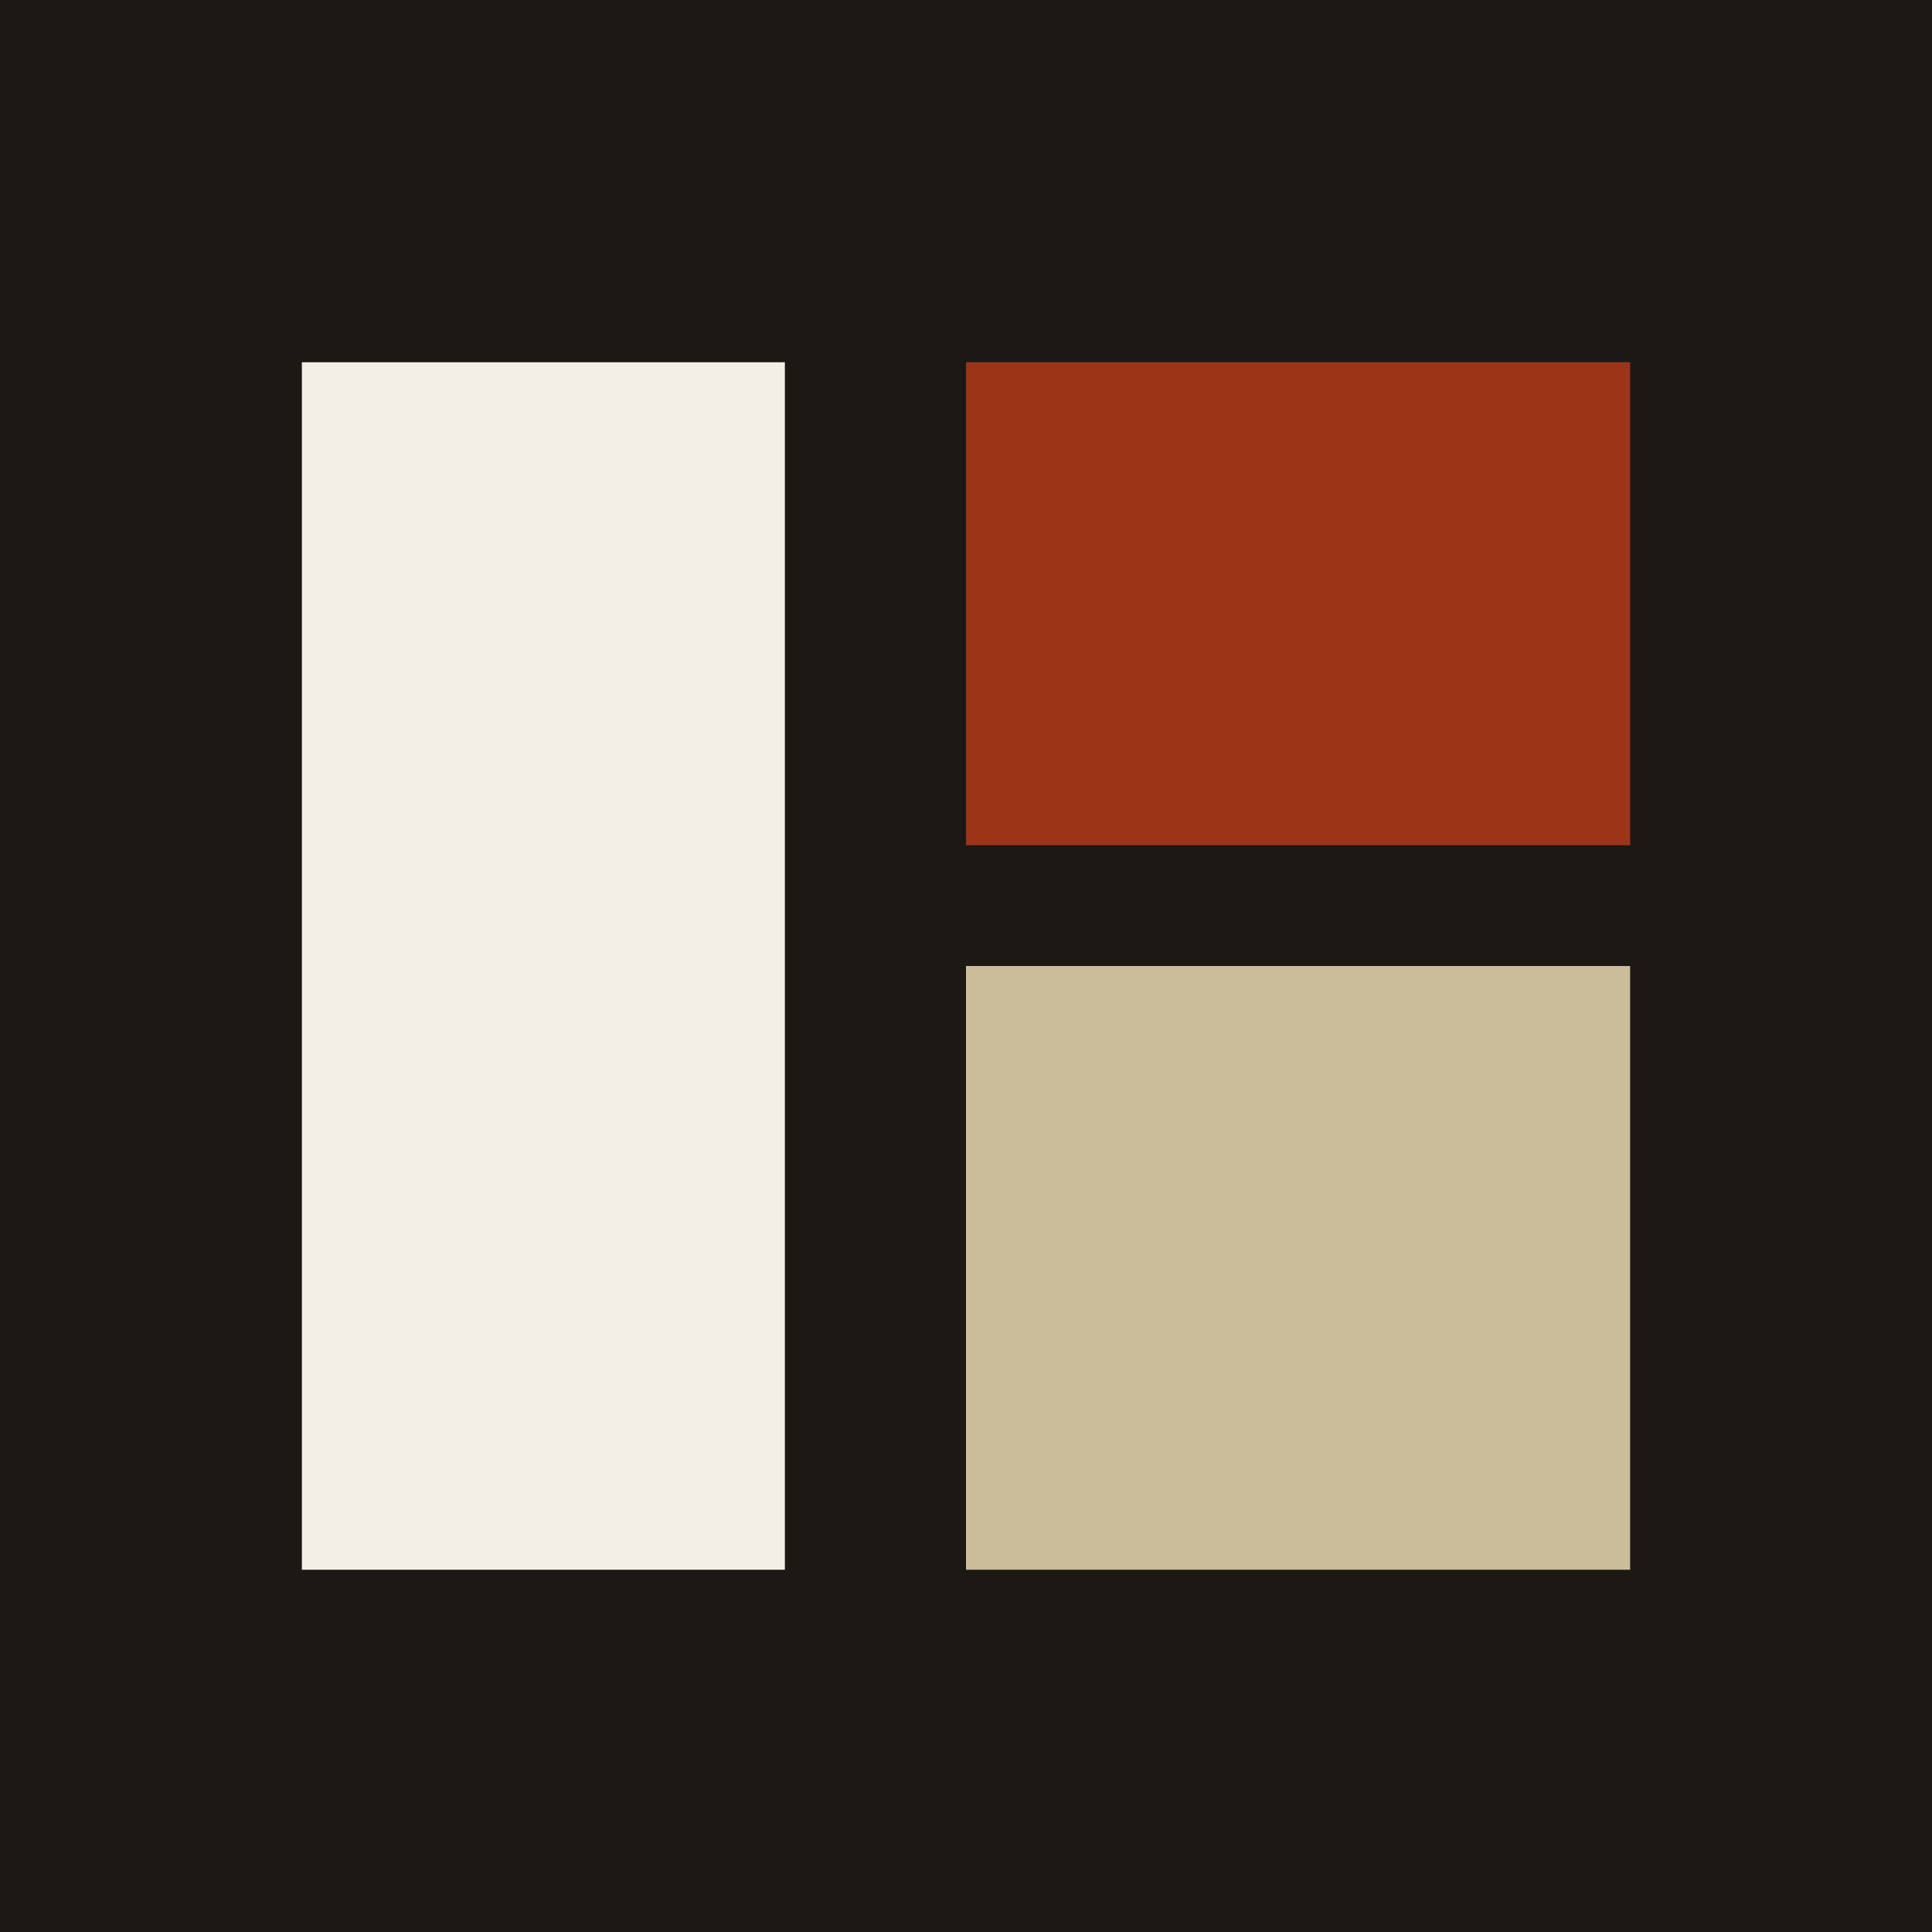
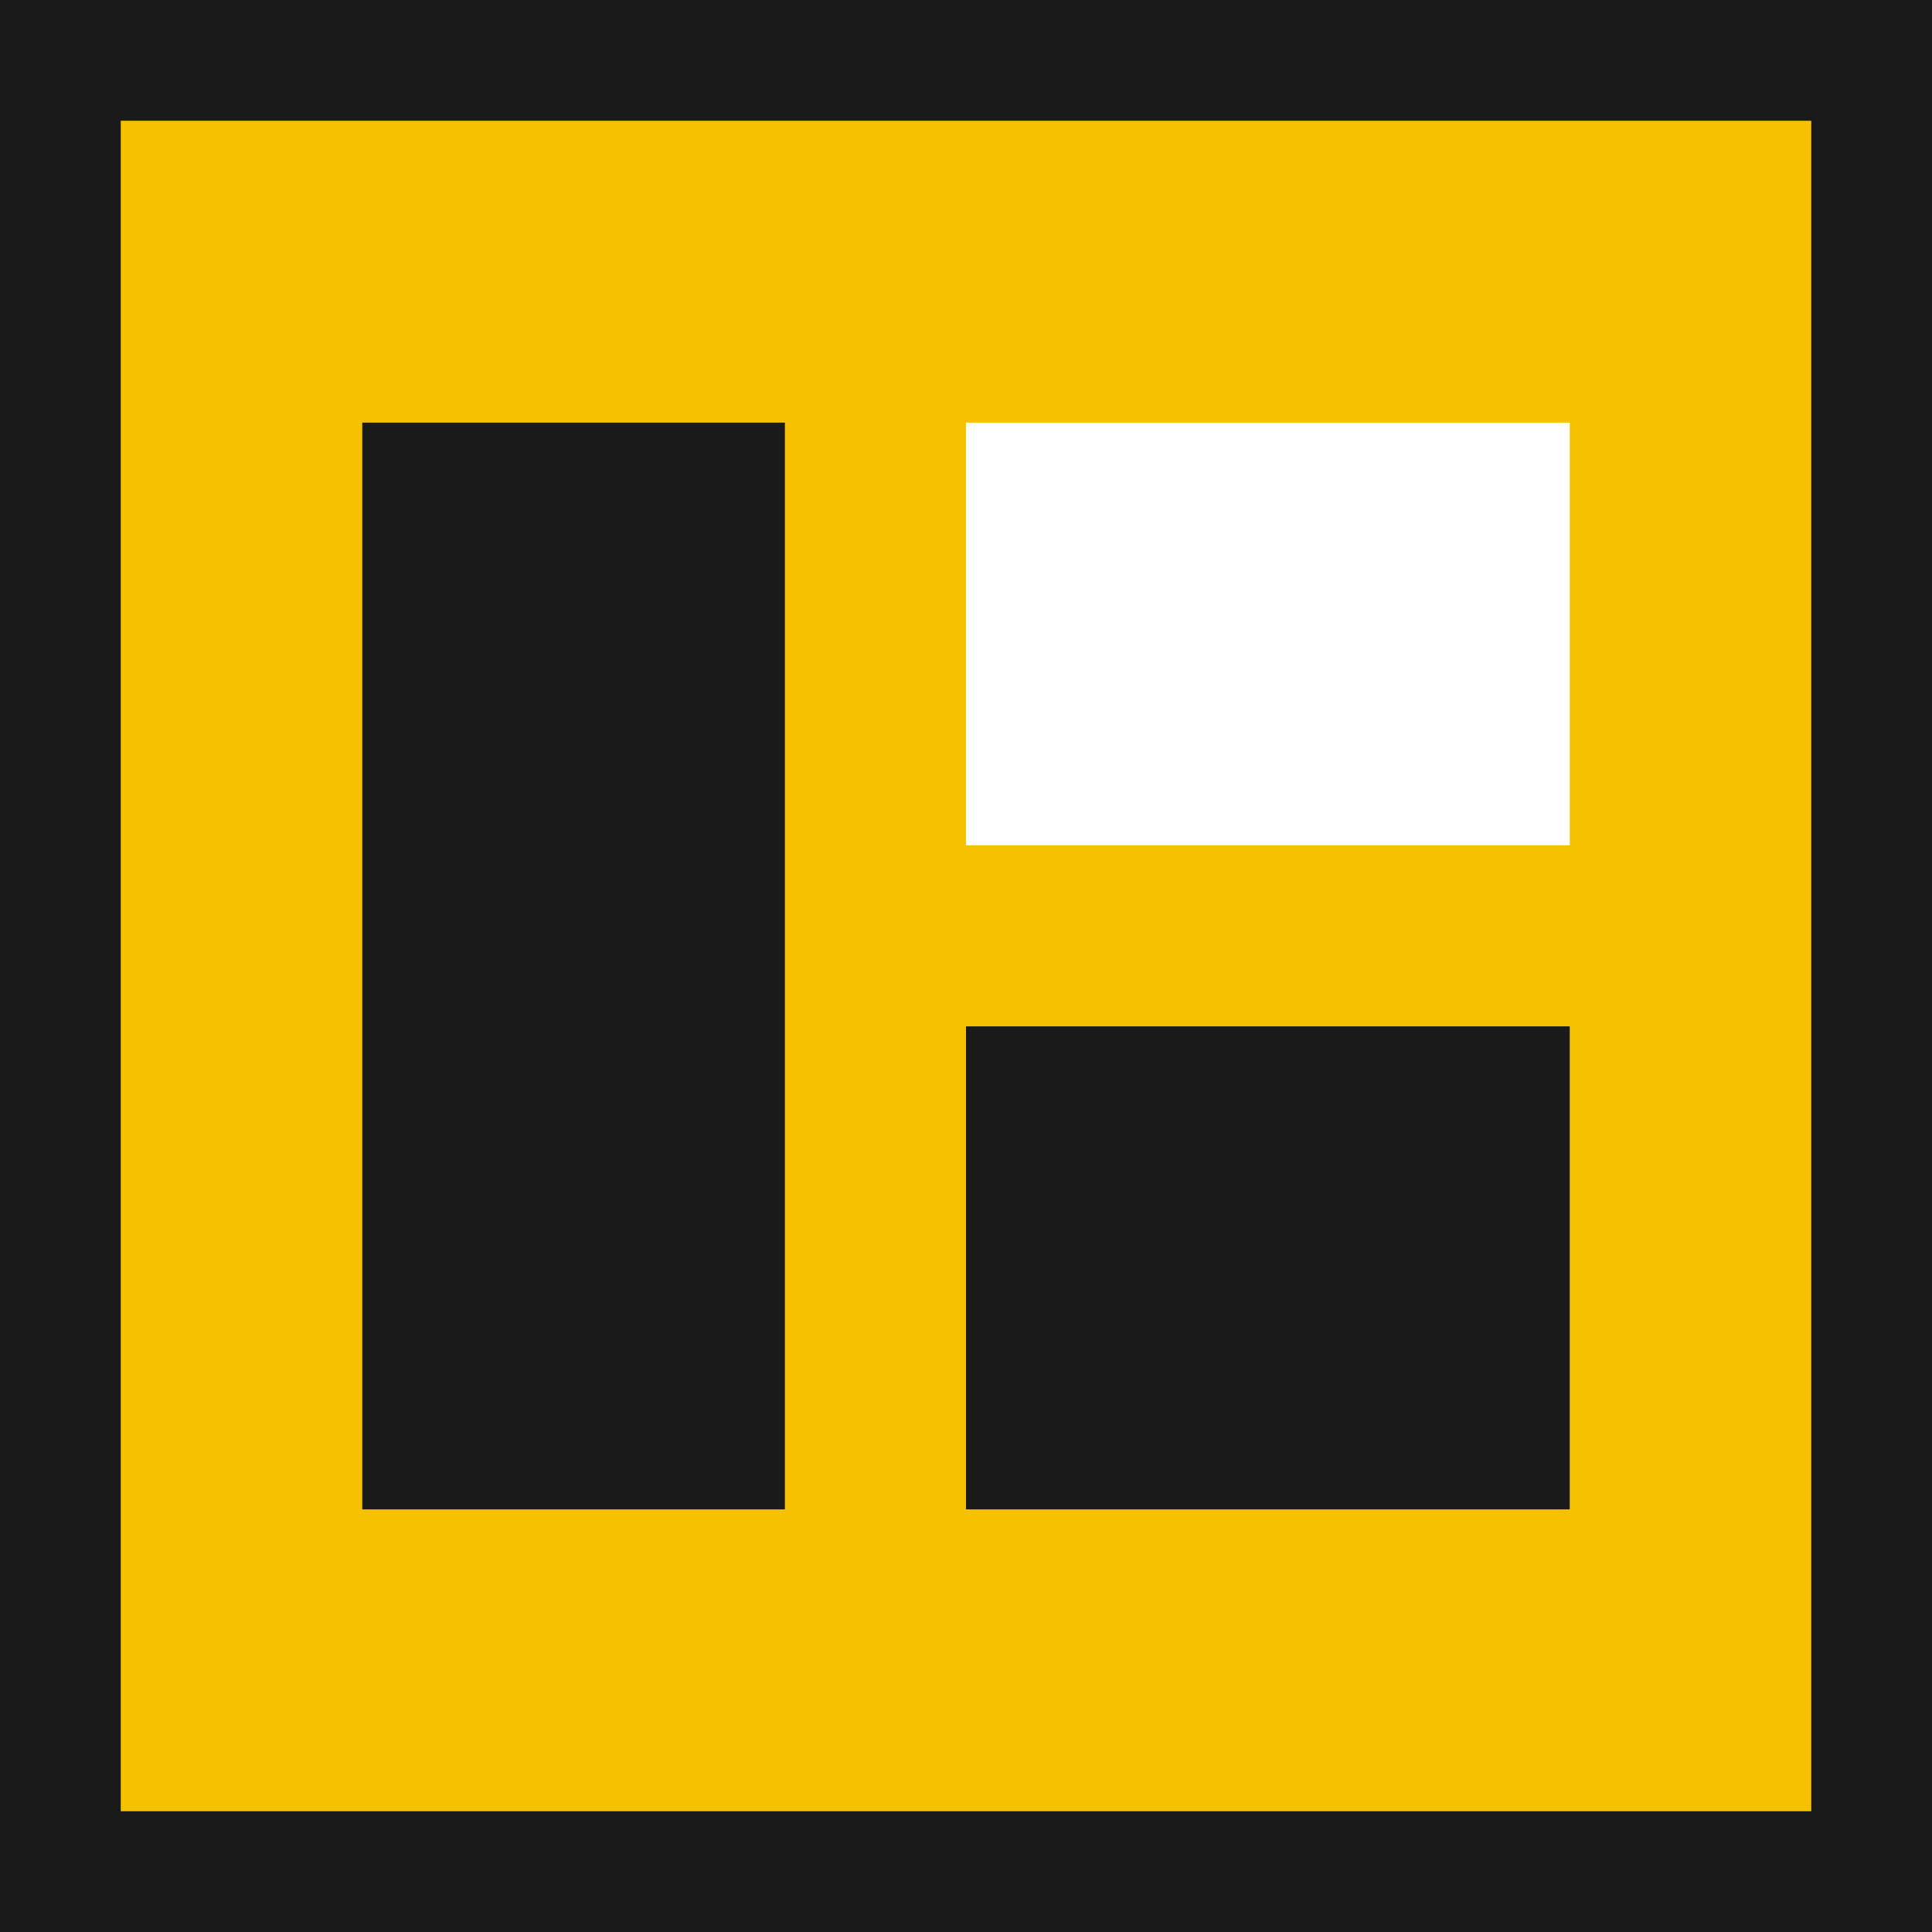
<svg xmlns="http://www.w3.org/2000/svg" viewBox="0 0 32 32" fill="none">
-   <rect width="32" height="32" fill="#1C1915" />
-   <rect x="5" y="6" width="8" height="20" fill="#F3EFE6" />
-   <rect x="16" y="6" width="11" height="8" fill="#9C3418" />
-   <rect x="16" y="16" width="11" height="10" fill="#CBBD9A" />
+   <rect width="32" height="32" fill="#F5C100" />
+   <rect x="1" y="1" width="30" height="30" stroke="#1A1A1A" stroke-width="2" />
+   <rect x="6" y="7" width="7" height="18" fill="#1A1A1A" />
+   <rect x="16" y="7" width="10" height="7" fill="#FFFFFF" />
+   <rect x="16" y="17" width="10" height="8" fill="#1A1A1A" />
</svg>
